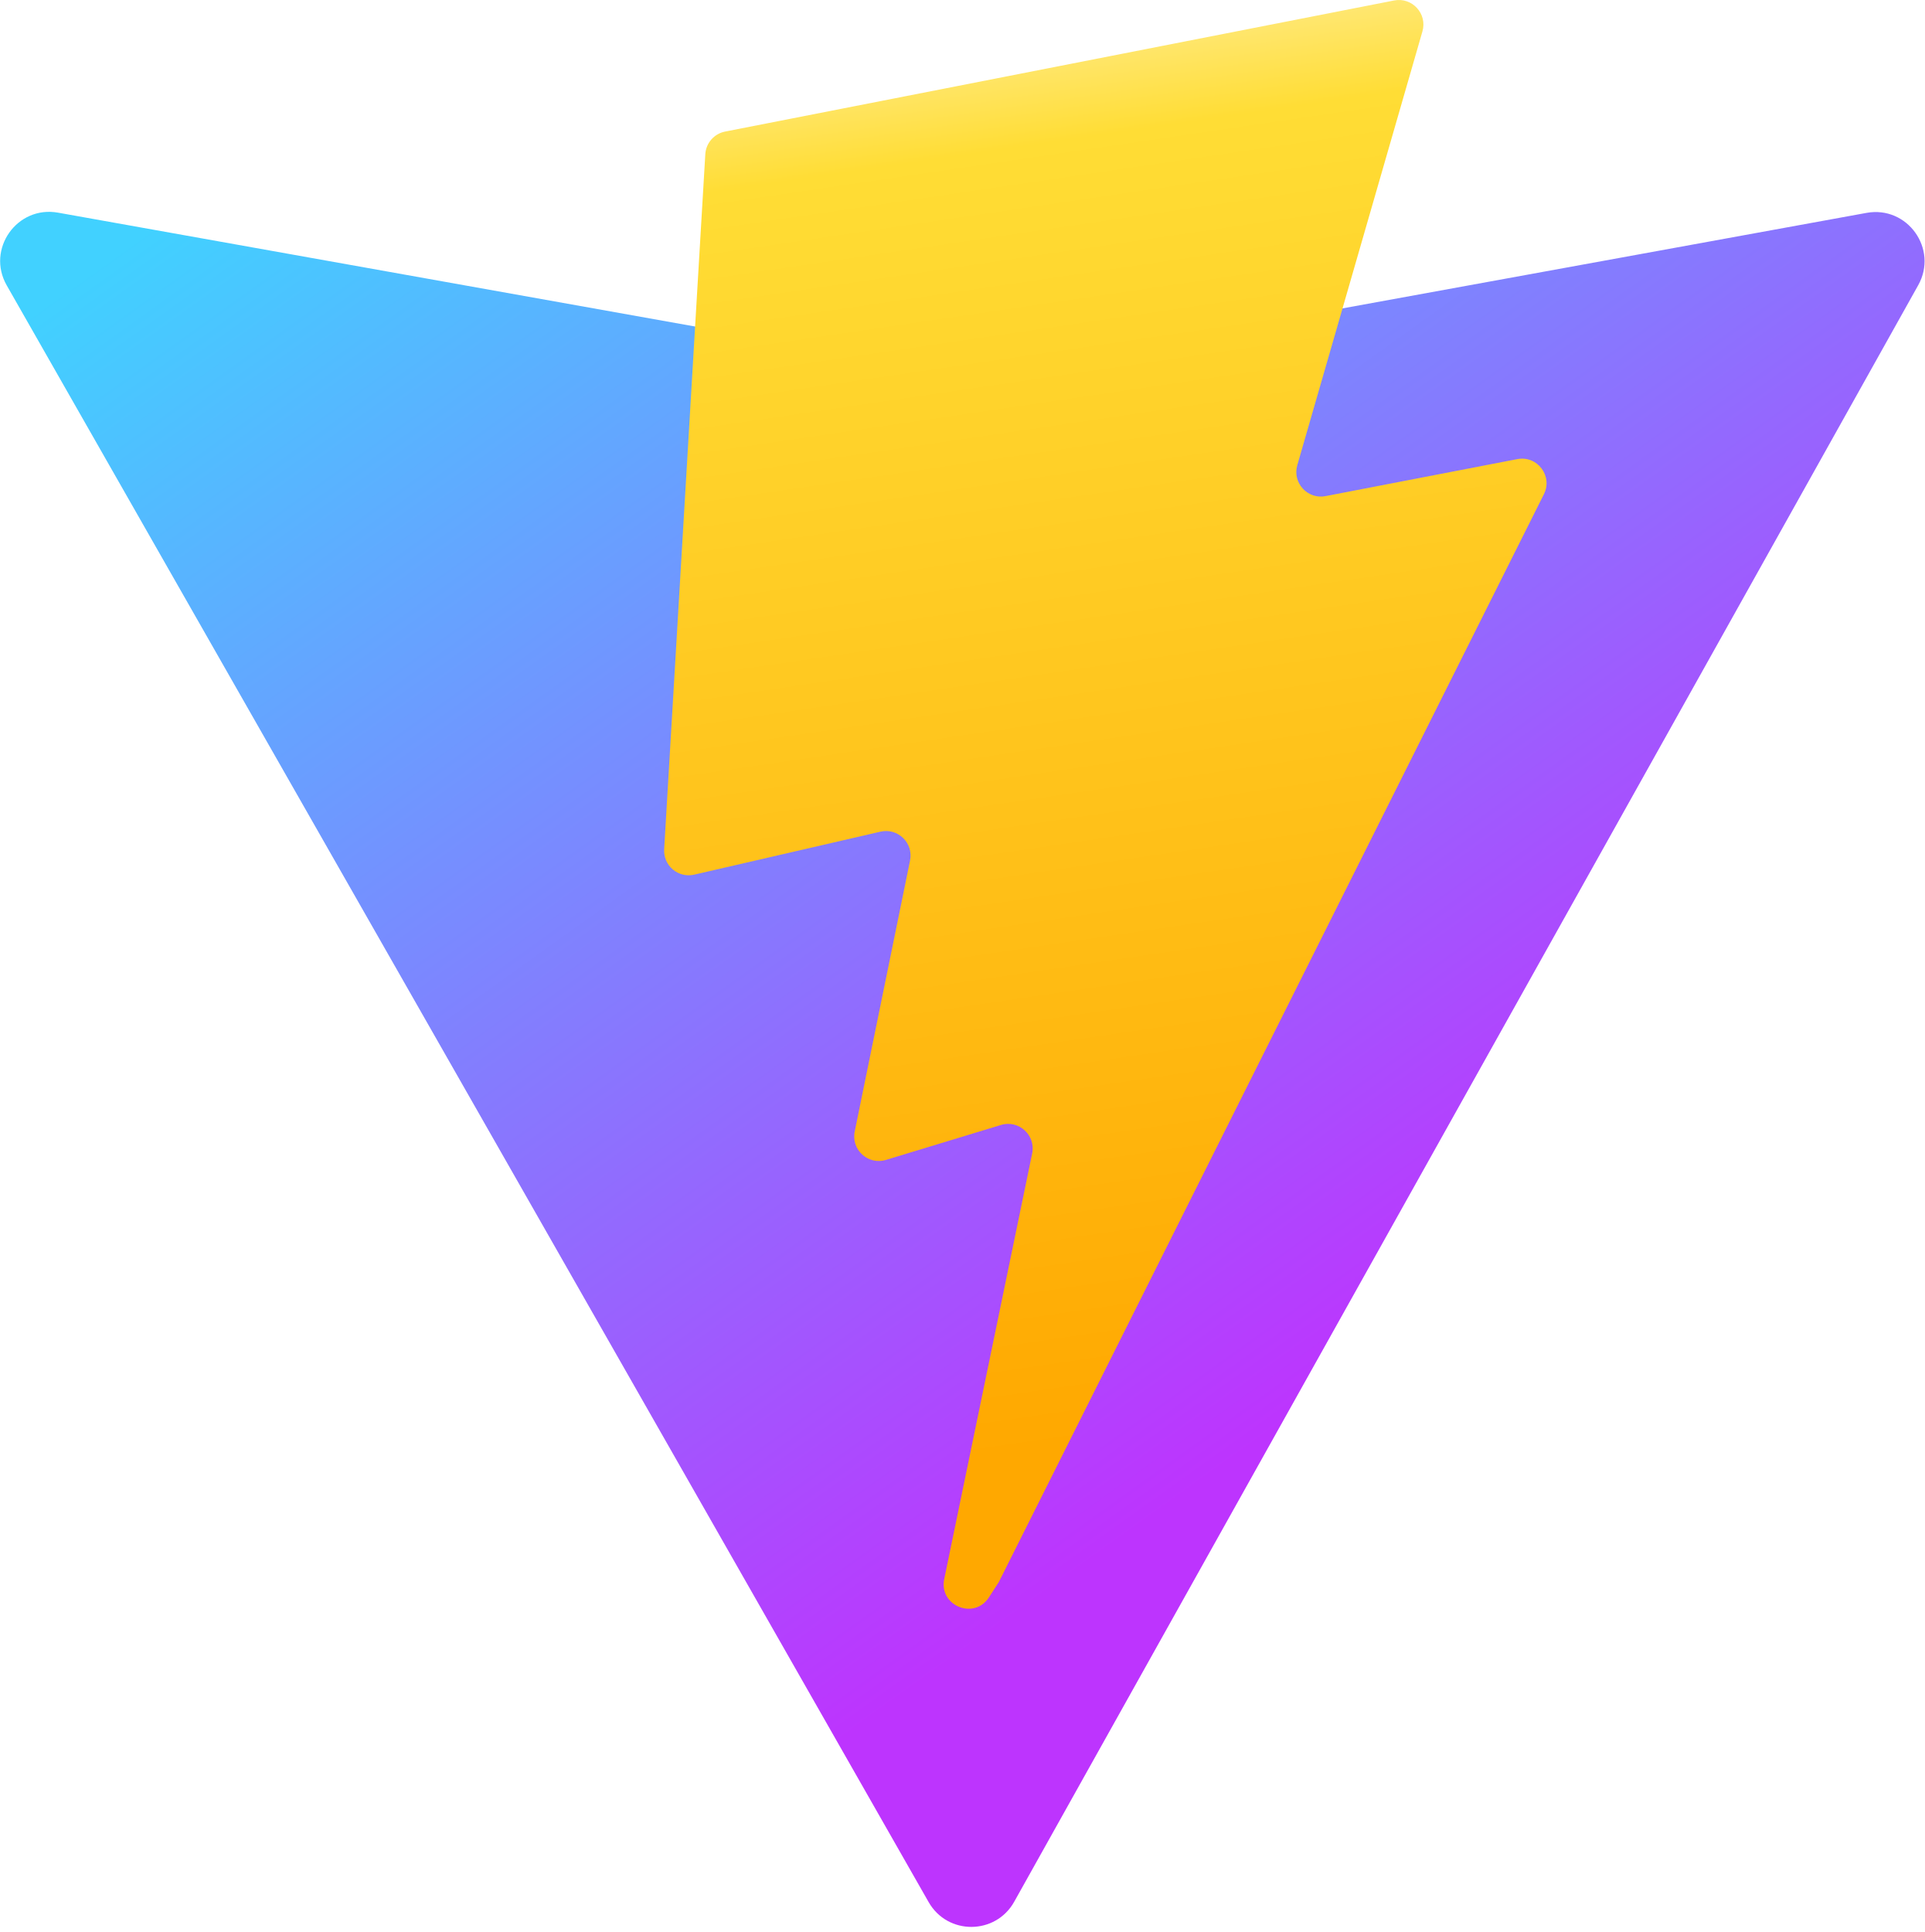
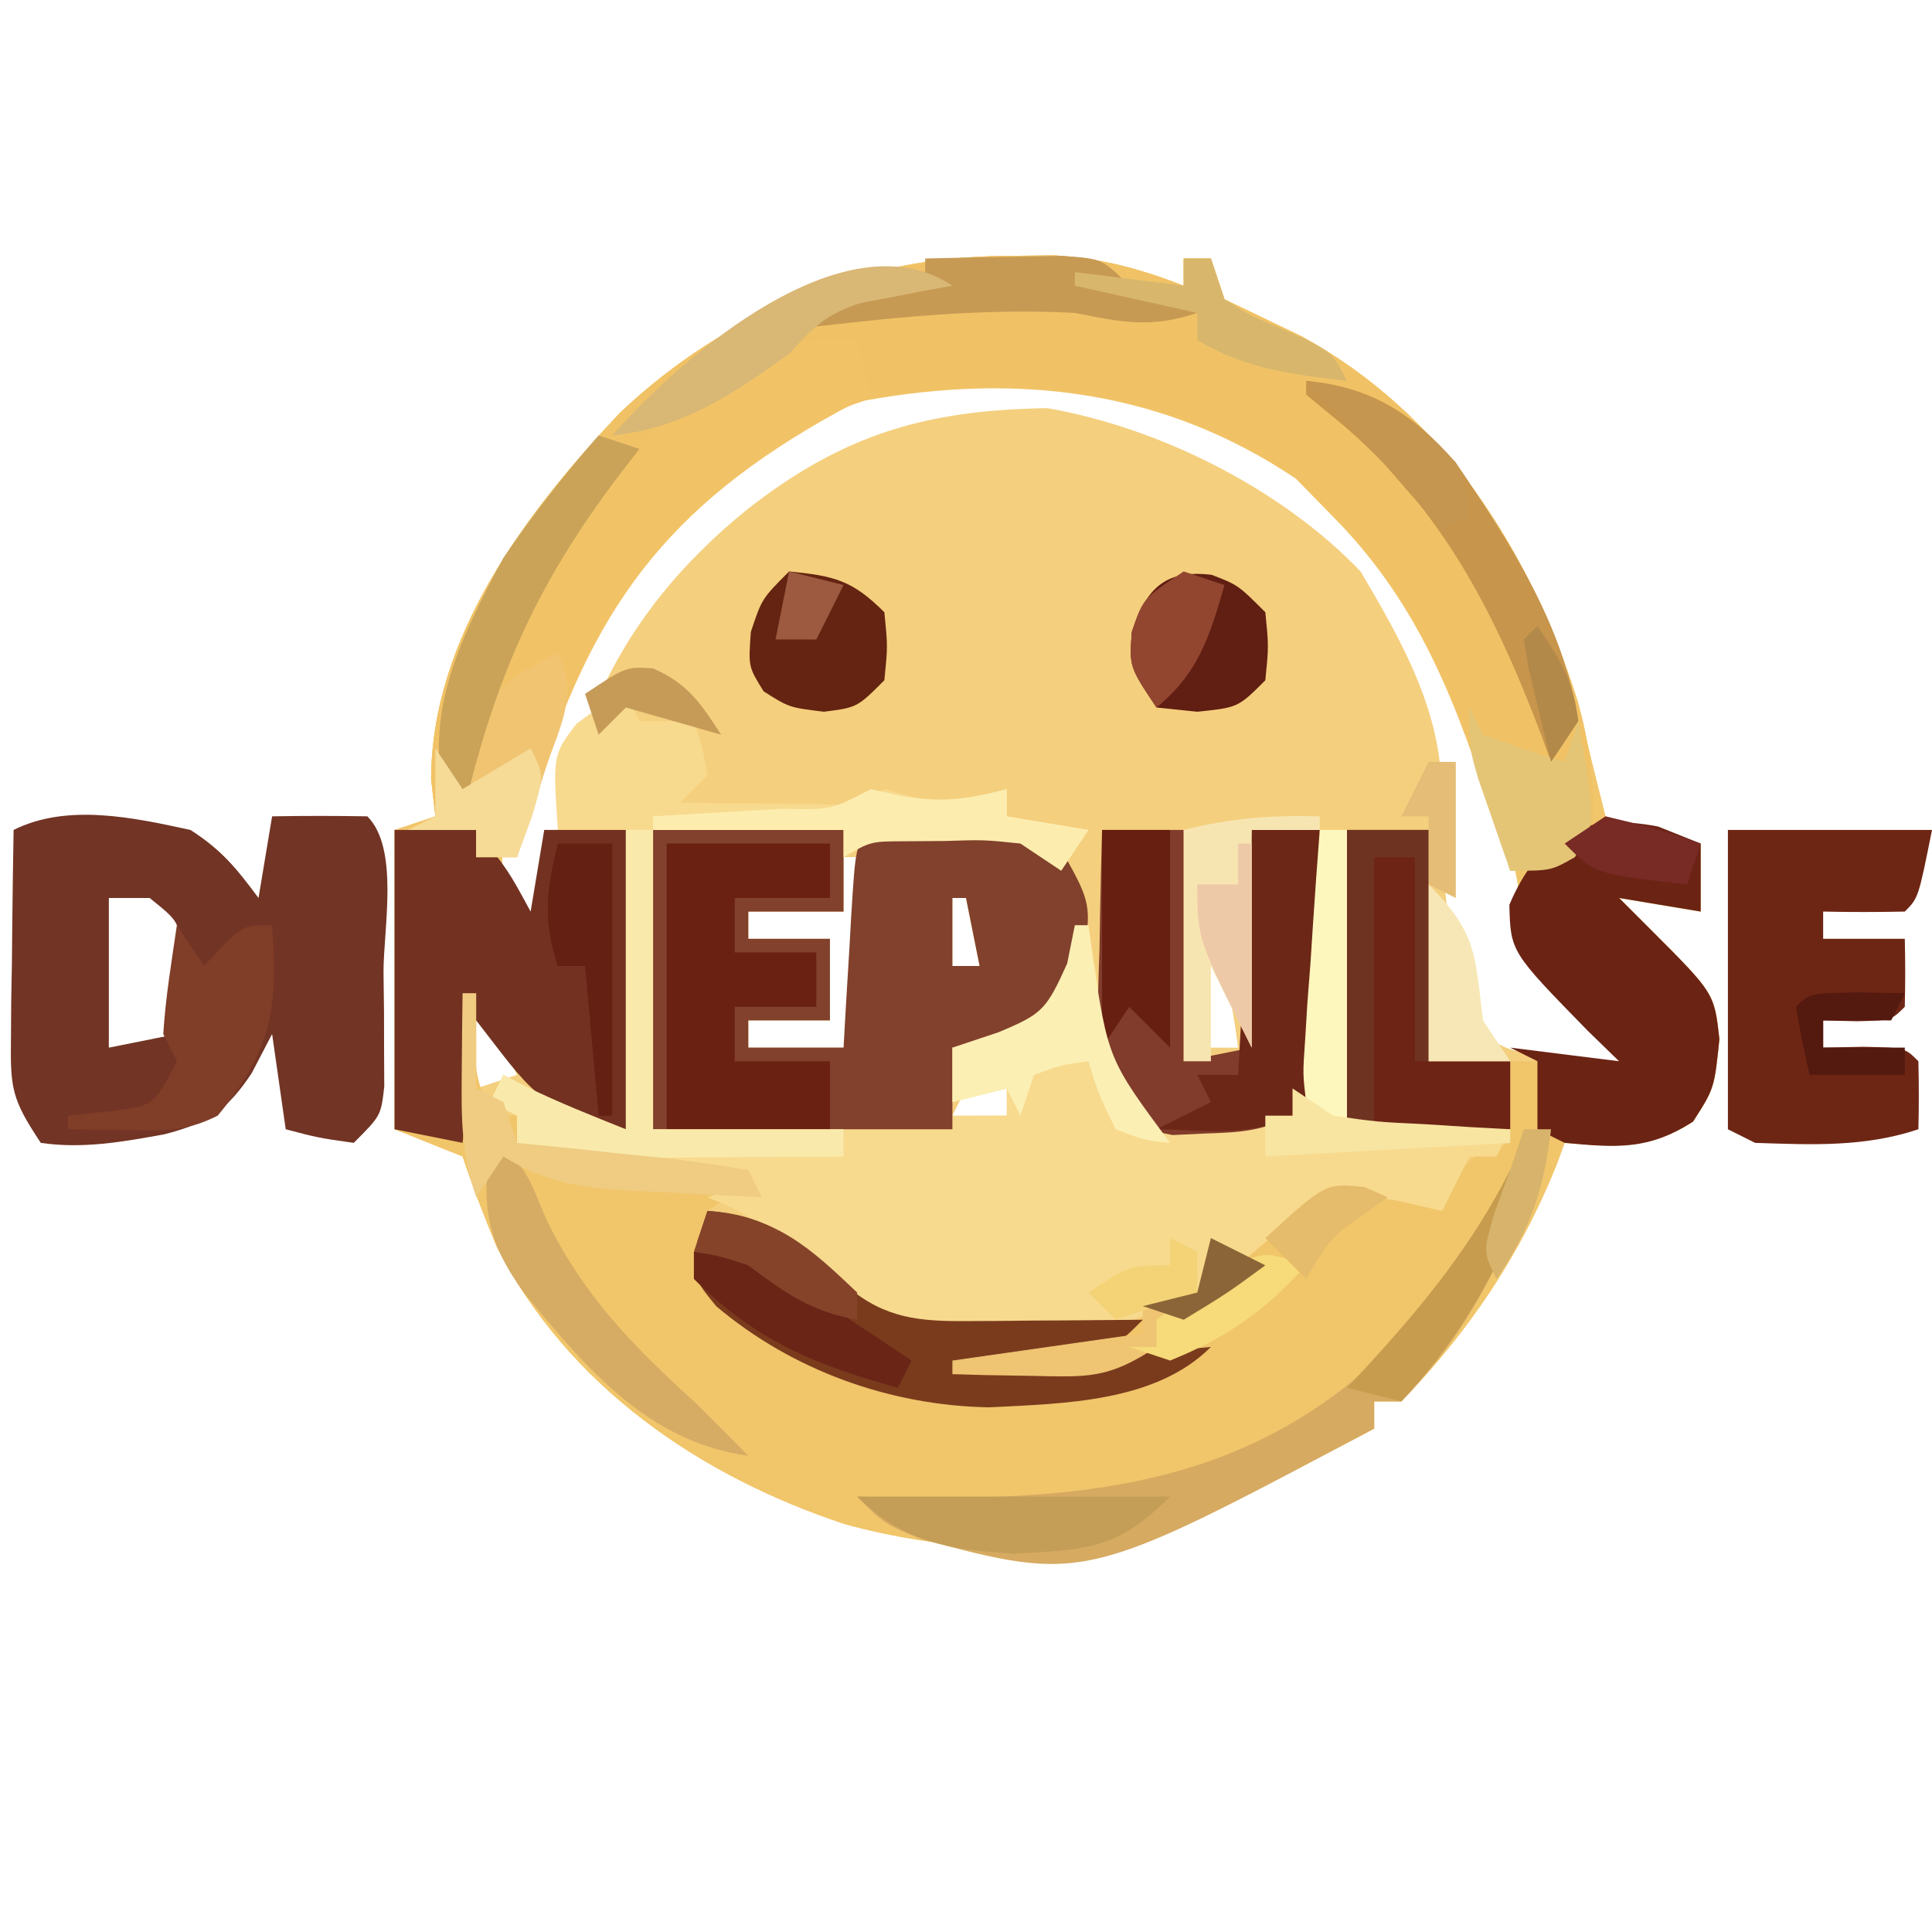
- <svg xmlns="http://www.w3.org/2000/svg" aria-hidden="true" role="img" class="iconify iconify--logos" width="31.88" height="32" preserveAspectRatio="xMidYMid meet" viewBox="0 0 256 257">
-   <defs>
-     <linearGradient id="IconifyId1813088fe1fbc01fb466" x1="-.828%" x2="57.636%" y1="7.652%" y2="78.411%">
-       <stop offset="0%" stop-color="#41D1FF" />
-       <stop offset="100%" stop-color="#BD34FE" />
-     </linearGradient>
-     <linearGradient id="IconifyId1813088fe1fbc01fb467" x1="43.376%" x2="50.316%" y1="2.242%" y2="89.03%">
-       <stop offset="0%" stop-color="#FFEA83" />
-       <stop offset="8.333%" stop-color="#FFDD35" />
-       <stop offset="100%" stop-color="#FFA800" />
-     </linearGradient>
-   </defs>
-   <path fill="url(#IconifyId1813088fe1fbc01fb466)" d="M255.153 37.938L134.897 252.976c-2.483 4.44-8.862 4.466-11.382.048L.875 37.958c-2.746-4.814 1.371-10.646 6.827-9.67l120.385 21.517a6.537 6.537 0 0 0 2.322-.004l117.867-21.483c5.438-.991 9.574 4.796 6.877 9.62Z" />
-   <path fill="url(#IconifyId1813088fe1fbc01fb467)" d="M185.432.063L96.44 17.501a3.268 3.268 0 0 0-2.634 3.014l-5.474 92.456a3.268 3.268 0 0 0 3.997 3.378l24.777-5.718c2.318-.535 4.413 1.507 3.936 3.838l-7.361 36.047c-.495 2.426 1.782 4.5 4.151 3.78l15.304-4.649c2.372-.72 4.652 1.36 4.15 3.788l-11.698 56.621c-.732 3.542 3.979 5.473 5.943 2.437l1.313-2.028l72.516-144.72c1.215-2.423-.88-5.186-3.54-4.672l-25.505 4.922c-2.396.462-4.435-1.77-3.759-4.114l16.646-57.705c.677-2.35-1.37-4.583-3.769-4.113Z" />
+ <svg xmlns="http://www.w3.org/2000/svg" version="1.1" width="142" height="142">
+   <path d="M0 0 C1.194 -0.014 2.387 -0.028 3.617 -0.043 C7.124 0.187 9.861 0.925 13.125 2.188 C13.125 1.528 13.125 0.868 13.125 0.188 C13.785 0.188 14.445 0.188 15.125 0.188 C15.62 1.673 15.62 1.673 16.125 3.188 C18.018 4.1 19.912 5.012 21.809 5.918 C32.194 11.61 38.585 21.556 42 32.688 C42.394 34.183 42.771 35.683 43.125 37.188 C43.313 37.94 43.501 38.693 43.695 39.469 C43.837 40.036 43.979 40.603 44.125 41.188 C46.435 41.847 48.745 42.508 51.125 43.188 C51.125 44.837 51.125 46.487 51.125 48.188 C49.145 47.858 47.165 47.528 45.125 47.188 C45.909 47.971 46.693 48.755 47.5 49.562 C52.125 54.188 52.125 54.188 52.5 57.562 C52.125 61.188 52.125 61.188 50.562 63.625 C47.306 65.712 44.915 65.479 41.125 65.188 C40.929 65.721 40.733 66.255 40.531 66.805 C37.864 73.45 34.106 79.024 29.125 84.188 C28.465 84.188 27.805 84.188 27.125 84.188 C27.125 84.847 27.125 85.507 27.125 86.188 C13.818 93.267 3.475 97.325 -11.754 93.219 C-22.481 89.674 -32.123 83.054 -37.375 72.812 C-38.277 70.632 -39.129 68.427 -39.875 66.188 C-41.525 65.528 -43.175 64.868 -44.875 64.188 C-44.875 56.928 -44.875 49.667 -44.875 42.188 C-43.39 41.693 -43.39 41.693 -41.875 41.188 C-41.978 40.28 -42.081 39.373 -42.188 38.438 C-42.145 27.969 -35.152 18.777 -28.293 11.512 C-20.468 4.143 -10.629 0.057 0 0 Z M-26.637 21.035 C-30.863 26.22 -32.807 31.899 -34.875 38.188 C-35.424 39.497 -35.424 39.497 -35.984 40.832 C-37.052 43.235 -37.052 43.235 -36.875 46.188 C-35.435 48.358 -35.435 48.358 -33.875 50.188 C-33.8 49.304 -33.725 48.421 -33.648 47.512 C-32.314 35.327 -28.589 26.453 -18.961 18.633 C-11.911 13.114 -5.838 11.317 3.125 11.188 C11.382 12.636 20.332 17.125 26.125 23.188 C29.271 28.514 32.329 33.888 32.062 40.188 C32 45.614 32.675 50.952 34.125 56.188 C36.523 58.585 37.458 58.53 40.75 58.812 C41.567 58.887 42.385 58.962 43.227 59.039 C43.853 59.088 44.48 59.137 45.125 59.188 C44.409 56.017 44.409 56.017 41.688 54.562 C38.55 51.654 38.37 49.949 37.633 45.875 C35.26 33.315 30.416 22.816 20.332 14.66 C4.453 4.065 -14.052 7.837 -26.637 21.035 Z M5.125 44.188 C6.125 46.188 6.125 46.188 6.125 46.188 Z M-26.875 46.188 C-26.875 49.487 -26.875 52.788 -26.875 56.188 C-26.545 56.188 -26.215 56.188 -25.875 56.188 C-25.875 52.888 -25.875 49.587 -25.875 46.188 C-26.205 46.188 -26.535 46.188 -26.875 46.188 Z M-3.875 47.188 C-3.875 48.837 -3.875 50.487 -3.875 52.188 C-3.215 52.188 -2.555 52.188 -1.875 52.188 C-2.205 50.538 -2.535 48.888 -2.875 47.188 C-3.205 47.188 -3.535 47.188 -3.875 47.188 Z M-11.875 44.188 C-11.875 45.508 -11.875 46.828 -11.875 48.188 C-14.185 48.188 -16.495 48.188 -18.875 48.188 C-18.875 48.847 -18.875 49.508 -18.875 50.188 C-16.895 50.188 -14.915 50.188 -12.875 50.188 C-12.875 52.167 -12.875 54.148 -12.875 56.188 C-14.855 56.188 -16.835 56.188 -18.875 56.188 C-18.875 56.847 -18.875 57.508 -18.875 58.188 C-16.565 58.188 -14.255 58.188 -11.875 58.188 C-11.545 58.847 -11.215 59.508 -10.875 60.188 C-10.875 54.907 -10.875 49.627 -10.875 44.188 C-11.205 44.188 -11.535 44.188 -11.875 44.188 Z M14.125 49.188 C14.125 52.157 14.125 55.127 14.125 58.188 C15.115 58.188 16.105 58.188 17.125 58.188 C16.627 54.453 16.25 52.375 14.125 49.188 Z M-38.875 56.188 C-38.875 57.837 -38.875 59.487 -38.875 61.188 C-37.885 60.858 -36.895 60.528 -35.875 60.188 C-36.535 58.867 -37.195 57.547 -37.875 56.188 C-38.205 56.188 -38.535 56.188 -38.875 56.188 Z M-11.875 61.188 C-10.875 63.188 -10.875 63.188 -10.875 63.188 Z M-2.875 61.188 C-3.205 61.847 -3.535 62.508 -3.875 63.188 C-2.555 63.188 -1.235 63.188 0.125 63.188 C0.125 62.528 0.125 61.867 0.125 61.188 C-0.865 61.188 -1.855 61.188 -2.875 61.188 Z " fill="#F4CF7E" transform="translate(73.875,18.8125)" />
+   <path d="M0 0 C1.194 -0.014 2.387 -0.028 3.617 -0.043 C7.124 0.187 9.861 0.925 13.125 2.188 C13.125 1.528 13.125 0.868 13.125 0.188 C13.785 0.188 14.445 0.188 15.125 0.188 C15.62 1.673 15.62 1.673 16.125 3.188 C18.018 4.1 19.912 5.012 21.809 5.918 C32.194 11.61 38.585 21.556 42 32.688 C42.394 34.183 42.771 35.683 43.125 37.188 C43.313 37.94 43.501 38.693 43.695 39.469 C43.837 40.036 43.979 40.603 44.125 41.188 C46.435 41.847 48.745 42.508 51.125 43.188 C51.125 44.837 51.125 46.487 51.125 48.188 C49.145 47.858 47.165 47.528 45.125 47.188 C45.909 47.971 46.693 48.755 47.5 49.562 C52.125 54.188 52.125 54.188 52.5 57.562 C52.125 61.188 52.125 61.188 50.562 63.625 C47.306 65.712 44.915 65.479 41.125 65.188 C40.929 65.721 40.733 66.255 40.531 66.805 C37.864 73.45 34.106 79.024 29.125 84.188 C28.465 84.188 27.805 84.188 27.125 84.188 C27.125 84.847 27.125 85.507 27.125 86.188 C13.818 93.267 3.475 97.325 -11.754 93.219 C-22.481 89.674 -32.123 83.054 -37.375 72.812 C-38.277 70.632 -39.129 68.427 -39.875 66.188 C-41.525 65.528 -43.175 64.868 -44.875 64.188 C-44.875 56.928 -44.875 49.667 -44.875 42.188 C-43.39 41.693 -43.39 41.693 -41.875 41.188 C-41.978 40.28 -42.081 39.373 -42.188 38.438 C-42.145 27.969 -35.152 18.777 -28.293 11.512 C-20.468 4.143 -10.629 0.057 0 0 Z M-26.637 21.035 C-30.863 26.22 -32.807 31.899 -34.875 38.188 C-35.424 39.497 -35.424 39.497 -35.984 40.832 C-37.052 43.235 -37.052 43.235 -36.875 46.188 C-35.435 48.358 -35.435 48.358 -33.875 50.188 C-33.875 47.547 -33.875 44.907 -33.875 42.188 C-31.895 42.188 -29.915 42.188 -27.875 42.188 C-27.875 49.447 -27.875 56.708 -27.875 64.188 C-33.48 61.945 -33.48 61.945 -35.625 59.062 C-36.367 58.114 -37.11 57.165 -37.875 56.188 C-38.205 56.188 -38.535 56.188 -38.875 56.188 C-39.026 59.816 -39.026 59.816 -37.875 63.188 C-37.215 63.188 -36.555 63.188 -35.875 63.188 C-35.875 63.847 -35.875 64.507 -35.875 65.188 C-30.265 66.177 -24.655 67.168 -18.875 68.188 C-19.865 68.847 -20.855 69.507 -21.875 70.188 C-21.194 70.394 -20.514 70.6 -19.812 70.812 C-16.473 72.376 -14.211 74.361 -11.523 76.848 C-6.795 80.691 0.406 79.571 6.125 79.188 C9.207 78.516 11.289 77.66 14.125 76.188 C14.62 74.703 14.62 74.703 15.125 73.188 C16.115 73.683 16.115 73.683 17.125 74.188 C18.115 73.342 19.105 72.496 20.125 71.625 C23.129 69.438 24.871 68.875 28.562 69.375 C29.738 69.643 30.914 69.911 32.125 70.188 C32.393 69.548 32.661 68.909 32.938 68.25 C34.125 66.188 34.125 66.188 37.125 65.188 C37.125 64.858 37.125 64.528 37.125 64.188 C33.165 64.188 29.205 64.188 25.125 64.188 C25.125 56.928 25.125 49.667 25.125 42.188 C27.105 42.188 29.085 42.188 31.125 42.188 C31.125 47.797 31.125 53.407 31.125 59.188 C35.745 59.188 40.365 59.188 45.125 59.188 C44.409 56.017 44.409 56.017 41.688 54.562 C38.55 51.654 38.37 49.949 37.633 45.875 C35.26 33.315 30.416 22.816 20.332 14.66 C4.453 4.065 -14.052 7.837 -26.637 21.035 Z " fill="#F1C56A" transform="translate(73.875,18.8125)" />
+   <path d="M0 0 C1.194 -0.014 2.387 -0.028 3.617 -0.043 C7.124 0.187 9.861 0.925 13.125 2.188 C13.125 1.528 13.125 0.868 13.125 0.188 C13.785 0.188 14.445 0.188 15.125 0.188 C15.62 1.673 15.62 1.673 16.125 3.188 C18.018 4.1 19.912 5.012 21.809 5.918 C32.195 11.61 38.513 21.547 42.062 32.625 C42.985 35.89 43.341 38.792 43.125 42.188 C41.812 44 41.812 44 40.125 45.188 C39.135 45.188 38.145 45.188 37.125 45.188 C36.773 44.065 36.421 42.942 36.059 41.785 C33.26 33.178 30.62 25.757 24.125 19.188 C23.218 18.259 22.31 17.331 21.375 16.375 C11.735 9.886 1.102 8.563 -10.293 10.625 C-18.33 13.192 -25.129 19.376 -29.523 26.434 C-32.305 32.1 -34.077 38.15 -35.875 44.188 C-36.865 44.188 -37.855 44.188 -38.875 44.188 C-38.875 43.528 -38.875 42.867 -38.875 42.188 C-40.525 42.188 -42.175 42.188 -43.875 42.188 C-42.885 41.693 -42.885 41.693 -41.875 41.188 C-41.978 40.28 -42.081 39.373 -42.188 38.438 C-42.145 27.969 -35.152 18.777 -28.293 11.512 C-20.468 4.143 -10.629 0.057 0 0 Z " fill="#F1C265" transform="translate(73.875,18.8125)" />
+   <path d="M0 0 C0.33 0.66 0.66 1.32 1 2 C2.32 2 3.64 2 5 2 C5.625 3.875 5.625 3.875 6 6 C5.34 6.66 4.68 7.32 4 8 C6.125 8.027 8.25 8.046 10.375 8.062 C11.558 8.074 12.742 8.086 13.961 8.098 C16.919 8.215 16.919 8.215 19 7 C19.598 7.165 20.196 7.33 20.812 7.5 C23.482 8.11 25.37 7.658 28 7 C28 7.66 28 8.32 28 9 C29.98 9.33 31.96 9.66 34 10 C33.34 10.99 32.68 11.98 32 13 C31.01 12.34 30.02 11.68 29 11 C26.324 10.72 26.324 10.72 23.438 10.812 C22.467 10.819 21.496 10.825 20.496 10.832 C18.001 10.839 18.001 10.839 16 12 C16 11.34 16 10.68 16 10 C11.38 10 6.76 10 2 10 C2 17.26 2 24.52 2 32 C9.06 31.672 9.06 31.672 16.12 31.342 C17.003 31.301 17.887 31.261 18.797 31.219 C19.698 31.177 20.598 31.135 21.526 31.092 C23.683 31.012 25.842 31 28 31 C28 30.34 28 29.68 28 29 C26.68 29.33 25.36 29.66 24 30 C24 28.68 24 27.36 24 26 C25.114 25.629 26.227 25.258 27.375 24.875 C30.614 23.521 30.893 23.238 32.438 19.812 C32.716 18.42 32.716 18.42 33 17 C33.33 17 33.66 17 34 17 C34.121 17.759 34.242 18.519 34.367 19.301 C34.535 20.295 34.702 21.289 34.875 22.312 C35.037 23.299 35.2 24.285 35.367 25.301 C35.881 28.201 35.881 28.201 38 31 C40.667 31.365 40.667 31.365 43.625 31.188 C44.628 31.16 45.631 31.133 46.664 31.105 C47.82 31.053 47.82 31.053 49 31 C49.753 28.268 50.166 25.719 50.316 22.891 C50.379 21.759 50.379 21.759 50.443 20.605 C50.483 19.828 50.522 19.051 50.562 18.25 C50.627 17.061 50.627 17.061 50.693 15.848 C50.799 13.899 50.9 11.949 51 10 C51.66 10 52.32 10 53 10 C53 17.26 53 24.52 53 32 C56.96 32 60.92 32 65 32 C64.505 32.99 64.505 32.99 64 34 C63.34 34 62.68 34 62 34 C61.34 35.32 60.68 36.64 60 38 C58.824 37.732 57.649 37.464 56.438 37.188 C52.746 36.687 51.004 37.251 48 39.438 C47.01 40.283 46.02 41.129 45 42 C44.01 41.505 44.01 41.505 43 41 C42.67 41.99 42.34 42.98 42 44 C35.255 47.502 28.502 47.871 21 47 C16.411 45.446 13.321 42.435 10 39 C7.867 37.765 7.867 37.765 6 37 C7.485 36.505 7.485 36.505 9 36 C3.39 35.01 -2.22 34.02 -8 33 C-8 32.34 -8 31.68 -8 31 C-8.66 30.67 -9.32 30.34 -10 30 C-9.67 29.34 -9.34 28.68 -9 28 C-8.165 28.433 -8.165 28.433 -7.312 28.875 C-4.929 30.035 -2.461 31.016 0 32 C0 24.74 0 17.48 0 10 C-1.65 10 -3.3 10 -5 10 C-5.368 4.485 -5.368 4.485 -3.625 2.188 C-2 1 -2 1 0 0 Z " fill="#F8DA8E" transform="translate(46,51)" />
+   <path d="M0 0 C4.62 0 9.24 0 14 0 C14 1.98 14 3.96 14 6 C11.69 6 9.38 6 7 6 C7 6.66 7 7.32 7 8 C8.98 8 10.96 8 13 8 C13 9.98 13 11.96 13 14 C11.02 14 9.04 14 7 14 C7 14.66 7 15.32 7 16 C9.31 16 11.62 16 14 16 C14.061 14.929 14.121 13.858 14.184 12.754 C14.268 11.357 14.353 9.96 14.438 8.562 C14.496 7.502 14.496 7.502 14.557 6.42 C14.887 1.113 14.887 1.113 16 0 C21.356 -0.629 25.628 -0.829 30.312 2 C32.089 5.159 32.253 5.752 31.625 9.125 C30.64 12.108 30.077 12.937 27.562 15 C25 16 25 16 22 16 C22 17.98 22 19.96 22 22 C14.667 22 7.333 22 0 22 C0 14.74 0 7.48 0 0 Z M22 5 C22 6.65 22 8.3 22 10 C22.66 10 23.32 10 24 10 C23.67 8.35 23.34 6.7 23 5 C22.67 5 22.34 5 22 5 Z " fill="#82412C" transform="translate(48,61)" />
+   <path d="M0 0 C2.289 1.476 3.351 2.782 5 5 C5.33 3.02 5.66 1.04 6 -1 C8.333 -1.042 10.667 -1.041 13 -1 C15.36 1.36 14.185 7.268 14.188 10.438 C14.2 11.418 14.212 12.398 14.225 13.408 C14.228 14.813 14.228 14.813 14.23 16.246 C14.235 17.109 14.239 17.972 14.243 18.861 C14 21 14 21 12 23 C9.375 22.625 9.375 22.625 7 22 C6.67 19.69 6.34 17.38 6 15 C5.505 15.949 5.01 16.898 4.5 17.875 C2.676 20.627 1.255 21.554 -1.938 22.375 C-4.981 22.925 -7.92 23.453 -11 23 C-13.136 19.796 -13.242 19.004 -13.195 15.332 C-13.186 13.993 -13.186 13.993 -13.176 12.627 C-13.159 11.698 -13.142 10.769 -13.125 9.812 C-13.116 8.872 -13.107 7.932 -13.098 6.963 C-13.074 4.642 -13.041 2.321 -13 0 C-9.057 -1.971 -4.187 -0.911 0 0 Z M-6 5 C-6 8.63 -6 12.26 -6 16 C-4.35 15.67 -2.7 15.34 -1 15 C-0.959 13.721 -0.917 12.443 -0.875 11.125 C-0.84 10.046 -0.84 10.046 -0.805 8.945 C-0.817 6.761 -0.817 6.761 -3 5 C-3.99 5 -4.98 5 -6 5 Z " fill="#723424" transform="translate(14,61)" />
+   <path d="M0 0 C1.98 0 3.96 0 6 0 C8.375 3 8.375 3 10 6 C10.33 4.02 10.66 2.04 11 0 C12.98 0 14.96 0 17 0 C17 7.26 17 14.52 17 22 C10.587 20.717 9.886 18.971 6 14 C5.67 16.97 5.34 19.94 5 23 C3.35 22.67 1.7 22.34 0 22 C0 14.74 0 7.48 0 0 Z " fill="#733221" transform="translate(29,61)" />
+   <path d="M0 0 C4.95 0 9.9 0 15 0 C14 5 14 5 13 6 C11 6.041 9 6.043 7 6 C7 6.66 7 7.32 7 8 C8.98 8 10.96 8 13 8 C13.043 9.666 13.041 11.334 13 13 C12 14 12 14 9.438 14.062 C8.633 14.042 7.829 14.021 7 14 C7 14.66 7 15.32 7 16 C7.969 15.979 8.939 15.959 9.938 15.938 C13 16 13 16 14 17 C14.041 18.666 14.043 20.334 14 22 C10.003 23.332 6.167 23.134 2 23 C1.34 22.67 0.68 22.34 0 22 C0 14.74 0 7.48 0 0 Z " fill="#6E2614" transform="translate(127,61)" />
+   <path d="M0 0 C0.495 1.98 0.495 1.98 1 4 C0.215 4.412 -0.57 4.825 -1.379 5.25 C-14.126 12.257 -19.576 19.863 -23.75 33.562 C-24.173 35.04 -24.592 36.518 -25 38 C-25.99 38 -26.98 38 -28 38 C-28 37.34 -28 36.68 -28 36 C-29.65 36 -31.3 36 -33 36 C-32.01 35.505 -32.01 35.505 -31 35 C-31 33.35 -31 31.7 -31 30 C-30.34 30.33 -29.68 30.66 -29 31 C-28.865 30.406 -28.729 29.811 -28.59 29.199 C-25.488 17.256 -19.24 8.844 -9 2 C-5.788 0.179 -3.71 -0.206 0 0 Z " fill="#F2C366" transform="translate(63,25)" />
+   <path d="M0 0 C1.98 0 3.96 0 6 0 C6 5.61 6 11.22 6 17 C7.65 16.67 9.3 16.34 11 16 C11 10.72 11 5.44 11 0 C12.65 0 14.3 0 16 0 C16.054 2.75 16.094 5.499 16.125 8.25 C16.15 9.416 16.15 9.416 16.176 10.605 C16.239 17.963 16.239 17.963 14 21 C11.686 22.157 10.139 22.232 7.562 22.312 C6.389 22.369 6.389 22.369 5.191 22.426 C3 22 3 22 1.227 20.559 C-0.637 16.671 -0.317 12.998 -0.188 8.75 C-0.174 7.91 -0.16 7.069 -0.146 6.203 C-0.111 4.135 -0.057 2.067 0 0 Z " fill="#813C2B" transform="translate(81,61)" />
+   <path d="M0 0 C1.031 0.412 2.062 0.825 3.125 1.25 C3.125 2.9 3.125 4.55 3.125 6.25 C0.155 5.755 0.155 5.755 -2.875 5.25 C-2.091 6.034 -1.308 6.817 -0.5 7.625 C4.125 12.25 4.125 12.25 4.5 15.625 C4.125 19.25 4.125 19.25 2.562 21.688 C-0.729 23.797 -3.039 23.605 -6.875 23.25 C-7.535 22.92 -8.195 22.59 -8.875 22.25 C-8.875 20.6 -8.875 18.95 -8.875 17.25 C-9.535 16.92 -10.195 16.59 -10.875 16.25 C-8.235 16.58 -5.595 16.91 -2.875 17.25 C-3.638 16.508 -4.401 15.765 -5.188 15 C-10.851 9.205 -10.851 9.205 -10.938 5.75 C-8.738 0.575 -5.395 -1.044 0 0 Z " fill="#6B2314" transform="translate(121.875,60.75)" />
+   <path d="M0 0 C3.96 0 7.92 0 12 0 C12 1.32 12 2.64 12 4 C9.69 4 7.38 4 5 4 C5 5.32 5 6.64 5 8 C6.98 8 8.96 8 11 8 C11 9.32 11 10.64 11 12 C9.02 12 7.04 12 5 12 C5 13.32 5 14.64 5 16 C7.31 16 9.62 16 12 16 C12 17.65 12 19.3 12 21 C8.04 21 4.08 21 0 21 C0 14.07 0 7.14 0 0 Z " fill="#6A2112" transform="translate(49,62)" />
+   <path d="M0 0 C4.733 0.287 7.049 2.517 10.352 5.625 C13.077 7.899 15.604 8.123 19.012 8.098 C19.769 8.094 20.526 8.091 21.307 8.088 C22.092 8.08 22.878 8.071 23.688 8.062 C24.485 8.058 25.282 8.053 26.104 8.049 C28.069 8.037 30.035 8.019 32 8 C30 10 30 10 26 11 C29.63 10.67 33.26 10.34 37 10 C32.93 14.07 26.224 14.157 20.688 14.438 C13.393 14.304 6.221 11.726 0.637 7 C-1 5 -1 5 -0.75 2.25 C-0.502 1.508 -0.255 0.765 0 0 Z " fill="#7A3B1D" transform="translate(52,89)" />
+   <path d="M0 0 C1.98 0 3.96 0 6 0 C6 5.61 6 11.22 6 17 C7.98 17 9.96 17 12 17 C12 18.65 12 20.3 12 22 C8.04 22 4.08 22 0 22 C0 14.74 0 7.48 0 0 Z " fill="#6E2415" transform="translate(99,61)" />
+   <path d="M0 0 C1 2 1 2 0.398 3.953 C-1.848 8.994 -4.134 13.033 -8 17 C-8.66 17 -9.32 17 -10 17 C-10 17.66 -10 18.32 -10 19 C-31.258 30.309 -31.258 30.309 -43.312 27.125 C-46 26 -46 26 -48 24 C-47.033 24.023 -46.066 24.046 -45.07 24.07 C-31.721 24.255 -19.986 23.358 -9.668 13.852 C-5.733 9.574 -2.64 5.169 0 0 Z " fill="#D6AA61" transform="translate(111,86)" />
+   <path d="M0 0 C1.65 0 3.3 0 5 0 C5.054 2.75 5.094 5.499 5.125 8.25 C5.15 9.416 5.15 9.416 5.176 10.605 C5.239 17.963 5.239 17.963 3 21 C-0.215 22.607 -3.436 22.057 -7 22 C-5.68 21.34 -4.36 20.68 -3 20 C-3.33 19.34 -3.66 18.68 -4 18 C-3.01 18 -2.02 18 -1 18 C-0.505 9.09 -0.505 9.09 0 0 Z " fill="#6D2717" transform="translate(92,61)" />
+   <path d="M0 0 C0.66 0.99 1.32 1.98 2 3 C2.454 2.505 2.908 2.01 3.375 1.5 C5 0 5 0 7 0 C7.42 6.091 7.057 9.108 3 14 C0.595 15.203 -0.95 15.101 -3.625 15.062 C-4.851 15.049 -4.851 15.049 -6.102 15.035 C-7.041 15.018 -7.041 15.018 -8 15 C-8 14.67 -8 14.34 -8 14 C-7.051 13.897 -6.103 13.794 -5.125 13.688 C-1.709 13.315 -1.709 13.315 0 10 C-0.33 9.34 -0.66 8.68 -1 8 C-0.832 5.304 -0.388 2.676 0 0 Z " fill="#803D28" transform="translate(13,68)" />
+   <path d="M0 0 C2.712 1.356 2.921 2.805 4.125 5.562 C6.829 11.17 10.445 14.853 15 19 C16.339 20.327 17.674 21.659 19 23 C11.626 21.99 7.069 16.542 2.5 11 C-0.274 7.161 -0.581 4.649 0 0 Z " fill="#D6AB64" transform="translate(36,84)" />
+   <path d="M0 0 C0.66 0 1.32 0 2 0 C2 7.26 2 14.52 2 22 C6.62 22 11.24 22 16 22 C16 22.66 16 23.32 16 24 C12.563 24.029 9.125 24.047 5.688 24.062 C4.711 24.071 3.735 24.079 2.729 24.088 C1.791 24.091 0.853 24.094 -0.113 24.098 C-0.977 24.103 -1.841 24.108 -2.732 24.114 C-5 24 -5 24 -8 23 C-8 22.34 -8 21.68 -8 21 C-8.66 20.67 -9.32 20.34 -10 20 C-9.67 19.34 -9.34 18.68 -9 18 C-8.165 18.433 -8.165 18.433 -7.312 18.875 C-4.929 20.035 -2.461 21.016 0 22 C0 14.74 0 7.48 0 0 Z " fill="#F9EAAB" transform="translate(46,61)" />
+   <path d="M0 0 C4.809 0.424 7.887 2.444 11 6 C14.946 11.82 18.95 17.949 20 25 C19.34 25.99 18.68 26.98 18 28 C17.781 27.394 17.562 26.788 17.336 26.164 C13.711 16.587 9.651 8.734 1.539 2.277 C1.031 1.856 0.523 1.434 0 1 C0 0.67 0 0.34 0 0 Z " fill="#C7954B" transform="translate(96,28)" />
+   <path d="M0 0 C1.938 0.75 1.938 0.75 3.938 2.75 C4.188 5.25 4.188 5.25 3.938 7.75 C1.938 9.75 1.938 9.75 -1.062 10.062 C-2.053 9.959 -3.042 9.856 -4.062 9.75 C-6.062 6.75 -6.062 6.75 -5.875 4.188 C-4.825 1.036 -3.464 -0.42 0 0 Z " fill="#611E12" transform="translate(89.0625,42.25)" />
+   <path d="M0 0 C3.297 0.33 4.623 0.623 7 3 C7.25 5.5 7.25 5.5 7 8 C5 10 5 10 2.562 10.312 C0 10 0 10 -1.875 8.812 C-3 7 -3 7 -2.812 4.438 C-2 2 -2 2 0 0 Z " fill="#642411" transform="translate(58,42)" />
+   <path d="M0 0 C1.572 3.143 0.117 5.365 -0.938 8.625 C-1.318 9.814 -1.698 11.002 -2.09 12.227 C-2.39 13.142 -2.691 14.057 -3 15 C-3.99 15 -4.98 15 -6 15 C-6 14.34 -6 13.68 -6 13 C-7.65 13 -9.3 13 -11 13 C-10.34 12.67 -9.68 12.34 -9 12 C-9 10.35 -9 8.7 -9 7 C-8.34 7.33 -7.68 7.66 -7 8 C-6.773 7.237 -6.546 6.474 -6.312 5.688 C-4.733 2.453 -3.167 1.584 0 0 Z " fill="#F1C471" transform="translate(41,48)" />
+   <path d="M0 0 C0.99 0.33 1.98 0.66 3 1 C2.457 1.701 1.915 2.402 1.355 3.125 C-4.751 11.223 -7.72 18.179 -10 28 C-10.33 28 -10.66 28 -11 28 C-13.115 20.84 -10.407 15.385 -7 9 C-4.839 5.836 -2.524 2.881 0 0 Z " fill="#CAA359" transform="translate(44,32)" />
+   <path d="M0 0 C1.98 0 3.96 0 6 0 C6 5.61 6 11.22 6 17 C5.67 17 5.34 17 5 17 C5 12.05 5 7.1 5 2 C4.01 2 3.02 2 2 2 C2 8.6 2 15.2 2 22 C1.34 22 0.68 22 0 22 C0 14.74 0 7.48 0 0 Z " fill="#6F3321" transform="translate(99,61)" />
+   <path d="M0 0 C0 0.33 0 0.66 0 1 C-1.65 1 -3.3 1 -5 1 C-5 6.28 -5 11.56 -5 17 C-6 15 -7 13 -8 11 C-8 13.31 -8 15.62 -8 18 C-8.66 18 -9.32 18 -10 18 C-10 12.39 -10 6.78 -10 1 C-6.412 0.103 -3.654 -0.083 0 0 Z " fill="#F7E5B1" transform="translate(97,60)" />
+   <path d="M0 0 C1.65 0 3.3 0 5 0 C5 5.28 5 10.56 5 16 C4.01 15.01 3.02 14.02 2 13 C1.34 13.99 0.68 14.98 0 16 C0 10.72 0 5.44 0 0 Z " fill="#661F10" transform="translate(81,61)" />
+   <path d="M0 0 C2.125 -0.054 4.25 -0.093 6.375 -0.125 C7.558 -0.148 8.742 -0.171 9.961 -0.195 C13 0 13 0 15 2 C16.65 2.707 18.316 3.379 20 4 C16.59 5.137 14.479 4.696 11 4 C4.619 3.658 -1.667 4.26 -8 5 C-7.67 4.34 -7.34 3.68 -7 3 C-4.686 2.269 -2.352 1.599 0 1 C0 0.67 0 0.34 0 0 Z " fill="#C79A54" transform="translate(68,19)" />
+   <path d="M0 0 C0.33 0 0.66 0 1 0 C1.147 1.104 1.147 1.104 1.297 2.23 C2.455 9.868 2.455 9.868 7 16 C5.125 15.812 5.125 15.812 3 15 C1.75 12.438 1.75 12.438 1 10 C-0.985 10.267 -0.985 10.267 -3 11 C-3.33 11.99 -3.66 12.98 -4 14 C-4.33 13.34 -4.66 12.68 -5 12 C-6.32 12.33 -7.64 12.66 -9 13 C-9 11.68 -9 10.36 -9 9 C-7.886 8.629 -6.772 8.258 -5.625 7.875 C-2.386 6.521 -2.107 6.238 -0.562 2.812 C-0.377 1.884 -0.191 0.956 0 0 Z " fill="#FBEFB4" transform="translate(79,68)" />
+   <path d="M0 0 C0.33 0.66 0.66 1.32 1 2 C2.979 2.727 4.98 3.398 7 4 C7.33 3.01 7.66 2.02 8 1 C9.344 8.45 9.344 8.45 7.75 11 C6 12 6 12 3 12 C2.494 10.564 1.996 9.126 1.5 7.688 C1.222 6.887 0.943 6.086 0.656 5.262 C0 3 0 3 0 0 Z " fill="#E4C576" transform="translate(108,52)" />
+   <path d="M0 0 C1.114 0.247 1.114 0.247 2.25 0.5 C5.186 1.034 7.136 0.736 10 0 C10 0.66 10 1.32 10 2 C12.97 2.495 12.97 2.495 16 3 C15.01 4.485 15.01 4.485 14 6 C13.01 5.34 12.02 4.68 11 4 C8.324 3.72 8.324 3.72 5.438 3.812 C4.467 3.819 3.496 3.825 2.496 3.832 C0.001 3.839 0.001 3.839 -2 5 C-2 4.34 -2 3.68 -2 3 C-6.62 3 -11.24 3 -16 3 C-16 2.67 -16 2.34 -16 2 C-14.929 1.939 -13.858 1.879 -12.754 1.816 C-11.357 1.732 -9.96 1.647 -8.562 1.562 C-7.502 1.504 -7.502 1.504 -6.42 1.443 C-2.913 1.524 -2.913 1.524 0 0 Z " fill="#FCEDAF" transform="translate(64,58)" />
+   <path d="M0 0 C4.349 0.564 7.178 2.154 10.812 4.562 C12.276 5.523 12.276 5.523 13.77 6.504 C14.506 6.998 15.242 7.491 16 8 C15.67 8.66 15.34 9.32 15 10 C8.893 8.331 4.514 6.514 0 2 C0 1.34 0 0.68 0 0 Z " fill="#6A2516" transform="translate(51,92)" />
+   <path d="M0 0 C-0.922 0.164 -0.922 0.164 -1.863 0.332 C-2.672 0.491 -3.48 0.649 -4.312 0.812 C-5.113 0.963 -5.914 1.114 -6.738 1.27 C-9.301 2.097 -10.21 3.036 -12 5 C-16.063 7.941 -19.897 10.522 -25 11 C-19.741 5.04 -7.815 -5.21 0 0 Z " fill="#D9B774" transform="translate(70,21)" />
+   <path d="M0 0 C7.59 0 15.18 0 23 0 C19.101 3.899 16.927 3.895 11.562 4.188 C6.937 3.944 3.334 3.334 0 0 Z " fill="#C49D57" transform="translate(63,110)" />
+   <path d="M0 0 C0.33 0 0.66 0 1 0 C1 2.31 1 4.62 1 7 C1.66 7.33 2.32 7.66 3 8 C3.33 8.99 3.66 9.98 4 11 C5.823 11.182 5.823 11.182 7.684 11.367 C9.268 11.536 10.853 11.705 12.438 11.875 C13.641 11.993 13.641 11.993 14.869 12.113 C16.922 12.338 18.963 12.662 21 13 C21.33 13.66 21.66 14.32 22 15 C19.582 14.886 17.167 14.759 14.75 14.625 C14.068 14.594 13.386 14.563 12.684 14.531 C9.013 14.317 6.137 13.989 3 12 C2.34 12.99 1.68 13.98 1 15 C-0.095 11.715 -0.1 9.263 -0.062 5.812 C-0.053 4.726 -0.044 3.639 -0.035 2.52 C-0.024 1.688 -0.012 0.857 0 0 Z " fill="#EFCC82" transform="translate(34,73)" />
+   <path d="M0 0 C0.66 0 1.32 0 2 0 C2.33 0.99 2.66 1.98 3 3 C4.83 4.162 4.83 4.162 7 5.062 C10.898 6.796 10.898 6.796 12 9 C7.944 8.532 4.534 8.12 1 6 C1 5.34 1 4.68 1 4 C-3.455 3.01 -3.455 3.01 -8 2 C-8 1.67 -8 1.34 -8 1 C-5.36 1.33 -2.72 1.66 0 2 C0 1.34 0 0.68 0 0 Z " fill="#D8B76C" transform="translate(87,19)" />
+   <path d="M0 0 C1.32 0 2.64 0 4 0 C4 6.6 4 13.2 4 20 C3.67 20 3.34 20 3 20 C2.67 16.37 2.34 12.74 2 9 C1.34 9 0.68 9 0 9 C-1.108 5.675 -0.845 3.378 0 0 Z " fill="#642012" transform="translate(41,62)" />
+   <path d="M0 0 C0.66 0 1.32 0 2 0 C2 7.26 2 14.52 2 22 C1.01 21.34 0.02 20.68 -1 20 C-1.249 17.937 -1.249 17.937 -1.074 15.43 C-1.019 14.534 -0.965 13.638 -0.908 12.715 C-0.835 11.778 -0.763 10.841 -0.688 9.875 C-0.626 8.93 -0.565 7.985 -0.502 7.012 C-0.348 4.673 -0.181 2.337 0 0 Z " fill="#FEF7BD" transform="translate(97,61)" />
+   <path d="M0 0 C1 2 1 2 0.398 3.953 C-1.854 9.008 -4.243 12.93 -8 17 C-9.32 16.67 -10.64 16.34 -12 16 C-11.469 15.432 -10.938 14.863 -10.391 14.277 C-6.24 9.74 -2.798 5.48 0 0 Z " fill="#C79C4E" transform="translate(111,86)" />
+   <path d="M0 0 C3.568 3.568 3.394 5.153 4 10 C4.99 11.485 4.99 11.485 6 13 C4.02 13 2.04 13 0 13 C0 8.71 0 4.42 0 0 Z " fill="#F7E7B6" transform="translate(105,65)" />
+   <path d="M0 0 C0.99 0.33 1.98 0.66 3 1 C1.909 4.775 1.092 7.47 -2 10 C-4 7 -4 7 -3.812 4.438 C-3 2 -3 2 0 0 Z " fill="#924630" transform="translate(87,42)" />
+   <path d="M0 0 C1.32 0.66 2.64 1.32 4 2 C-1.75 6 -1.75 6 -4 6 C-4 6.66 -4 7.32 -4 8 C-7.527 10.351 -9.029 10.214 -13.188 10.125 C-14.274 10.107 -15.361 10.089 -16.48 10.07 C-17.728 10.036 -17.728 10.036 -19 10 C-19 9.67 -19 9.34 -19 9 C-12.07 8.01 -12.07 8.01 -5 7 C-5 6.34 -5 5.68 -5 5 C-3.68 4.67 -2.36 4.34 -1 4 C-0.67 2.68 -0.34 1.36 0 0 Z " fill="#EFC472" transform="translate(89,91)" />
+   <path d="M0 0 C4.914 0.434 7.527 2.606 11 6 C11.875 8.312 11.875 8.312 12 10 C11.01 10.495 11.01 10.495 10 11 C9.529 10.457 9.059 9.915 8.574 9.355 C7.952 8.64 7.329 7.925 6.688 7.188 C6.073 6.48 5.458 5.772 4.824 5.043 C3.267 3.299 1.673 1.632 0 0 Z " fill="#C59650" transform="translate(96,28)" />
+   <path d="M0 0 C5.044 0.445 7.444 2.61 11 6 C11 6.66 11 7.32 11 8 C7.598 7.392 5.731 6.048 3 4 C0.853 3.295 0.853 3.295 -1 3 C-0.67 2.01 -0.34 1.02 0 0 Z " fill="#85442A" transform="translate(52,89)" />
+   <path d="M0 0 C0.66 0.99 1.32 1.98 2 3 C3.65 2.01 5.3 1.02 7 0 C8 2 8 2 7.062 5.125 C6.712 6.074 6.361 7.022 6 8 C5.01 8 4.02 8 3 8 C3 7.34 3 6.68 3 6 C1.35 6 -0.3 6 -2 6 C-1.34 5.67 -0.68 5.34 0 5 C0 3.35 0 1.7 0 0 Z " fill="#F6DB97" transform="translate(32,55)" />
+   <path d="M0 0 C-2.984 3.329 -5.846 5.321 -10 7 C-10.99 6.67 -11.98 6.34 -13 6 C-12.34 6 -11.68 6 -11 6 C-11 5.34 -11 4.68 -11 4 C-9.355 2.676 -9.355 2.676 -7.188 1.312 C-6.48 0.855 -5.772 0.397 -5.043 -0.074 C-3 -1 -3 -1 0 0 Z " fill="#F7DA79" transform="translate(96,93)" />
+   <path d="M0 0 C1.134 0.021 2.269 0.041 3.438 0.062 C3.107 0.723 2.777 1.383 2.438 2.062 C0.787 2.062 -0.863 2.062 -2.562 2.062 C-2.562 2.723 -2.562 3.382 -2.562 4.062 C-0.583 4.062 1.397 4.062 3.438 4.062 C3.438 4.723 3.438 5.383 3.438 6.062 C1.127 6.062 -1.183 6.062 -3.562 6.062 C-3.945 4.406 -4.276 2.738 -4.562 1.062 C-3.562 0.062 -3.562 0.062 0 0 Z " fill="#54190F" transform="translate(136.5625,72.9375)" />
+   <path d="M0 0 C0.33 0 0.66 0 1 0 C1 4.95 1 9.9 1 15 C-3 7 -3 7 -3 3 C-2.01 3 -1.02 3 0 3 C0 2.01 0 1.02 0 0 Z " fill="#EEC9A7" transform="translate(91,62)" />
+   <path d="M0 0 C3.688 0.875 3.688 0.875 7 2 C6.67 2.99 6.34 3.98 6 5 C-0.75 4.25 -0.75 4.25 -3 2 C-2.01 1.34 -1.02 0.68 0 0 Z " fill="#782A25" transform="translate(118,60)" />
+   <path d="M0 0 C0.99 0.66 1.98 1.32 3 2 C6.198 2.46 6.198 2.46 9.688 2.625 C11.457 2.737 11.457 2.737 13.262 2.852 C14.617 2.925 14.617 2.925 16 3 C16 3.33 16 3.66 16 4 C10.06 4.33 4.12 4.66 -2 5 C-2 4.01 -2 3.02 -2 2 C-1.34 2 -0.68 2 0 2 C0 1.34 0 0.68 0 0 Z " fill="#F8E5A2" transform="translate(95,80)" />
+   <path d="M0 0 C2.546 1.114 3.513 2.571 5 4.875 C2.69 4.215 0.38 3.555 -2 2.875 C-2.66 3.535 -3.32 4.195 -4 4.875 C-4.33 3.885 -4.66 2.895 -5 1.875 C-2 -0.125 -2 -0.125 0 0 Z " fill="#C69B58" transform="translate(48,49.125)" />
+   <path d="M0 0 C0.66 0.33 1.32 0.66 2 1 C2 1.99 2 2.98 2 4 C0.02 4.66 -1.96 5.32 -4 6 C-4.66 5.34 -5.32 4.68 -6 4 C-3 2 -3 2 0 2 C0 1.34 0 0.68 0 0 Z " fill="#F3D376" transform="translate(86,91)" />
+   <path d="M0 0 C0.835 0.371 0.835 0.371 1.688 0.75 C1.069 1.183 0.45 1.616 -0.188 2.062 C-2.532 3.747 -2.532 3.747 -4.312 6.75 C-5.303 5.76 -6.293 4.77 -7.312 3.75 C-2.882 -0.312 -2.882 -0.312 0 0 Z " fill="#E5BC6B" transform="translate(100.3125,87.25)" />
+   <path d="M0 0 C0.66 0 1.32 0 2 0 C2 3.3 2 6.6 2 10 C1.34 9.67 0.68 9.34 0 9 C0 7.35 0 5.7 0 4 C-0.66 4 -1.32 4 -2 4 C-1.34 2.68 -0.68 1.36 0 0 Z " fill="#E5BD76" transform="translate(105,56)" />
+   <path d="M0 0 C0.66 0 1.32 0 2 0 C1.49 4.389 0.478 7.337 -2 11 C-3 9 -3 9 -2.125 6.062 C-1.754 5.052 -1.383 4.041 -1 3 C-0.67 2.01 -0.34 1.02 0 0 Z " fill="#D7B36C" transform="translate(112,83)" />
+   <path d="M0 0 C1.75 2.624 2.621 3.965 3 7 C2.01 8.485 2.01 8.485 1 10 C0.639 8.523 0.286 7.043 -0.062 5.562 C-0.26 4.739 -0.457 3.915 -0.66 3.066 C-0.828 2.044 -0.828 2.044 -1 1 C-0.67 0.67 -0.34 0.34 0 0 Z " fill="#B3894A" transform="translate(113,46)" />
+   <path d="M0 0 C1.98 0.495 1.98 0.495 4 1 C3.34 2.32 2.68 3.64 2 5 C1.01 5 0.02 5 -1 5 C-0.67 3.35 -0.34 1.7 0 0 Z " fill="#9D5A40" transform="translate(58,42)" />
+   <path d="M0 0 C1.32 0.66 2.64 1.32 4 2 C1.188 4.062 1.188 4.062 -2 6 C-2.99 5.67 -3.98 5.34 -5 5 C-3.68 4.67 -2.36 4.34 -1 4 C-0.67 2.68 -0.34 1.36 0 0 Z " fill="#8B6538" transform="translate(89,91)" />
+   <path d="M0 0 C2 1 2 1 2 1 Z " fill="#000000" transform="translate(27,83)" />
+   <path d="" fill="#000000" transform="translate(0,0)" />
+   <path d="" fill="#000000" transform="translate(0,0)" />
+   <path d="" fill="#000000" transform="translate(0,0)" />
+   <path d="" fill="#000000" transform="translate(0,0)" />
+   <path d="" fill="#000000" transform="translate(0,0)" />
+   <path d="" fill="#000000" transform="translate(0,0)" />
+   <path d="" fill="#000000" transform="translate(0,0)" />
+   <path d="" fill="#000000" transform="translate(0,0)" />
+   <path d="" fill="#000000" transform="translate(0,0)" />
</svg>
